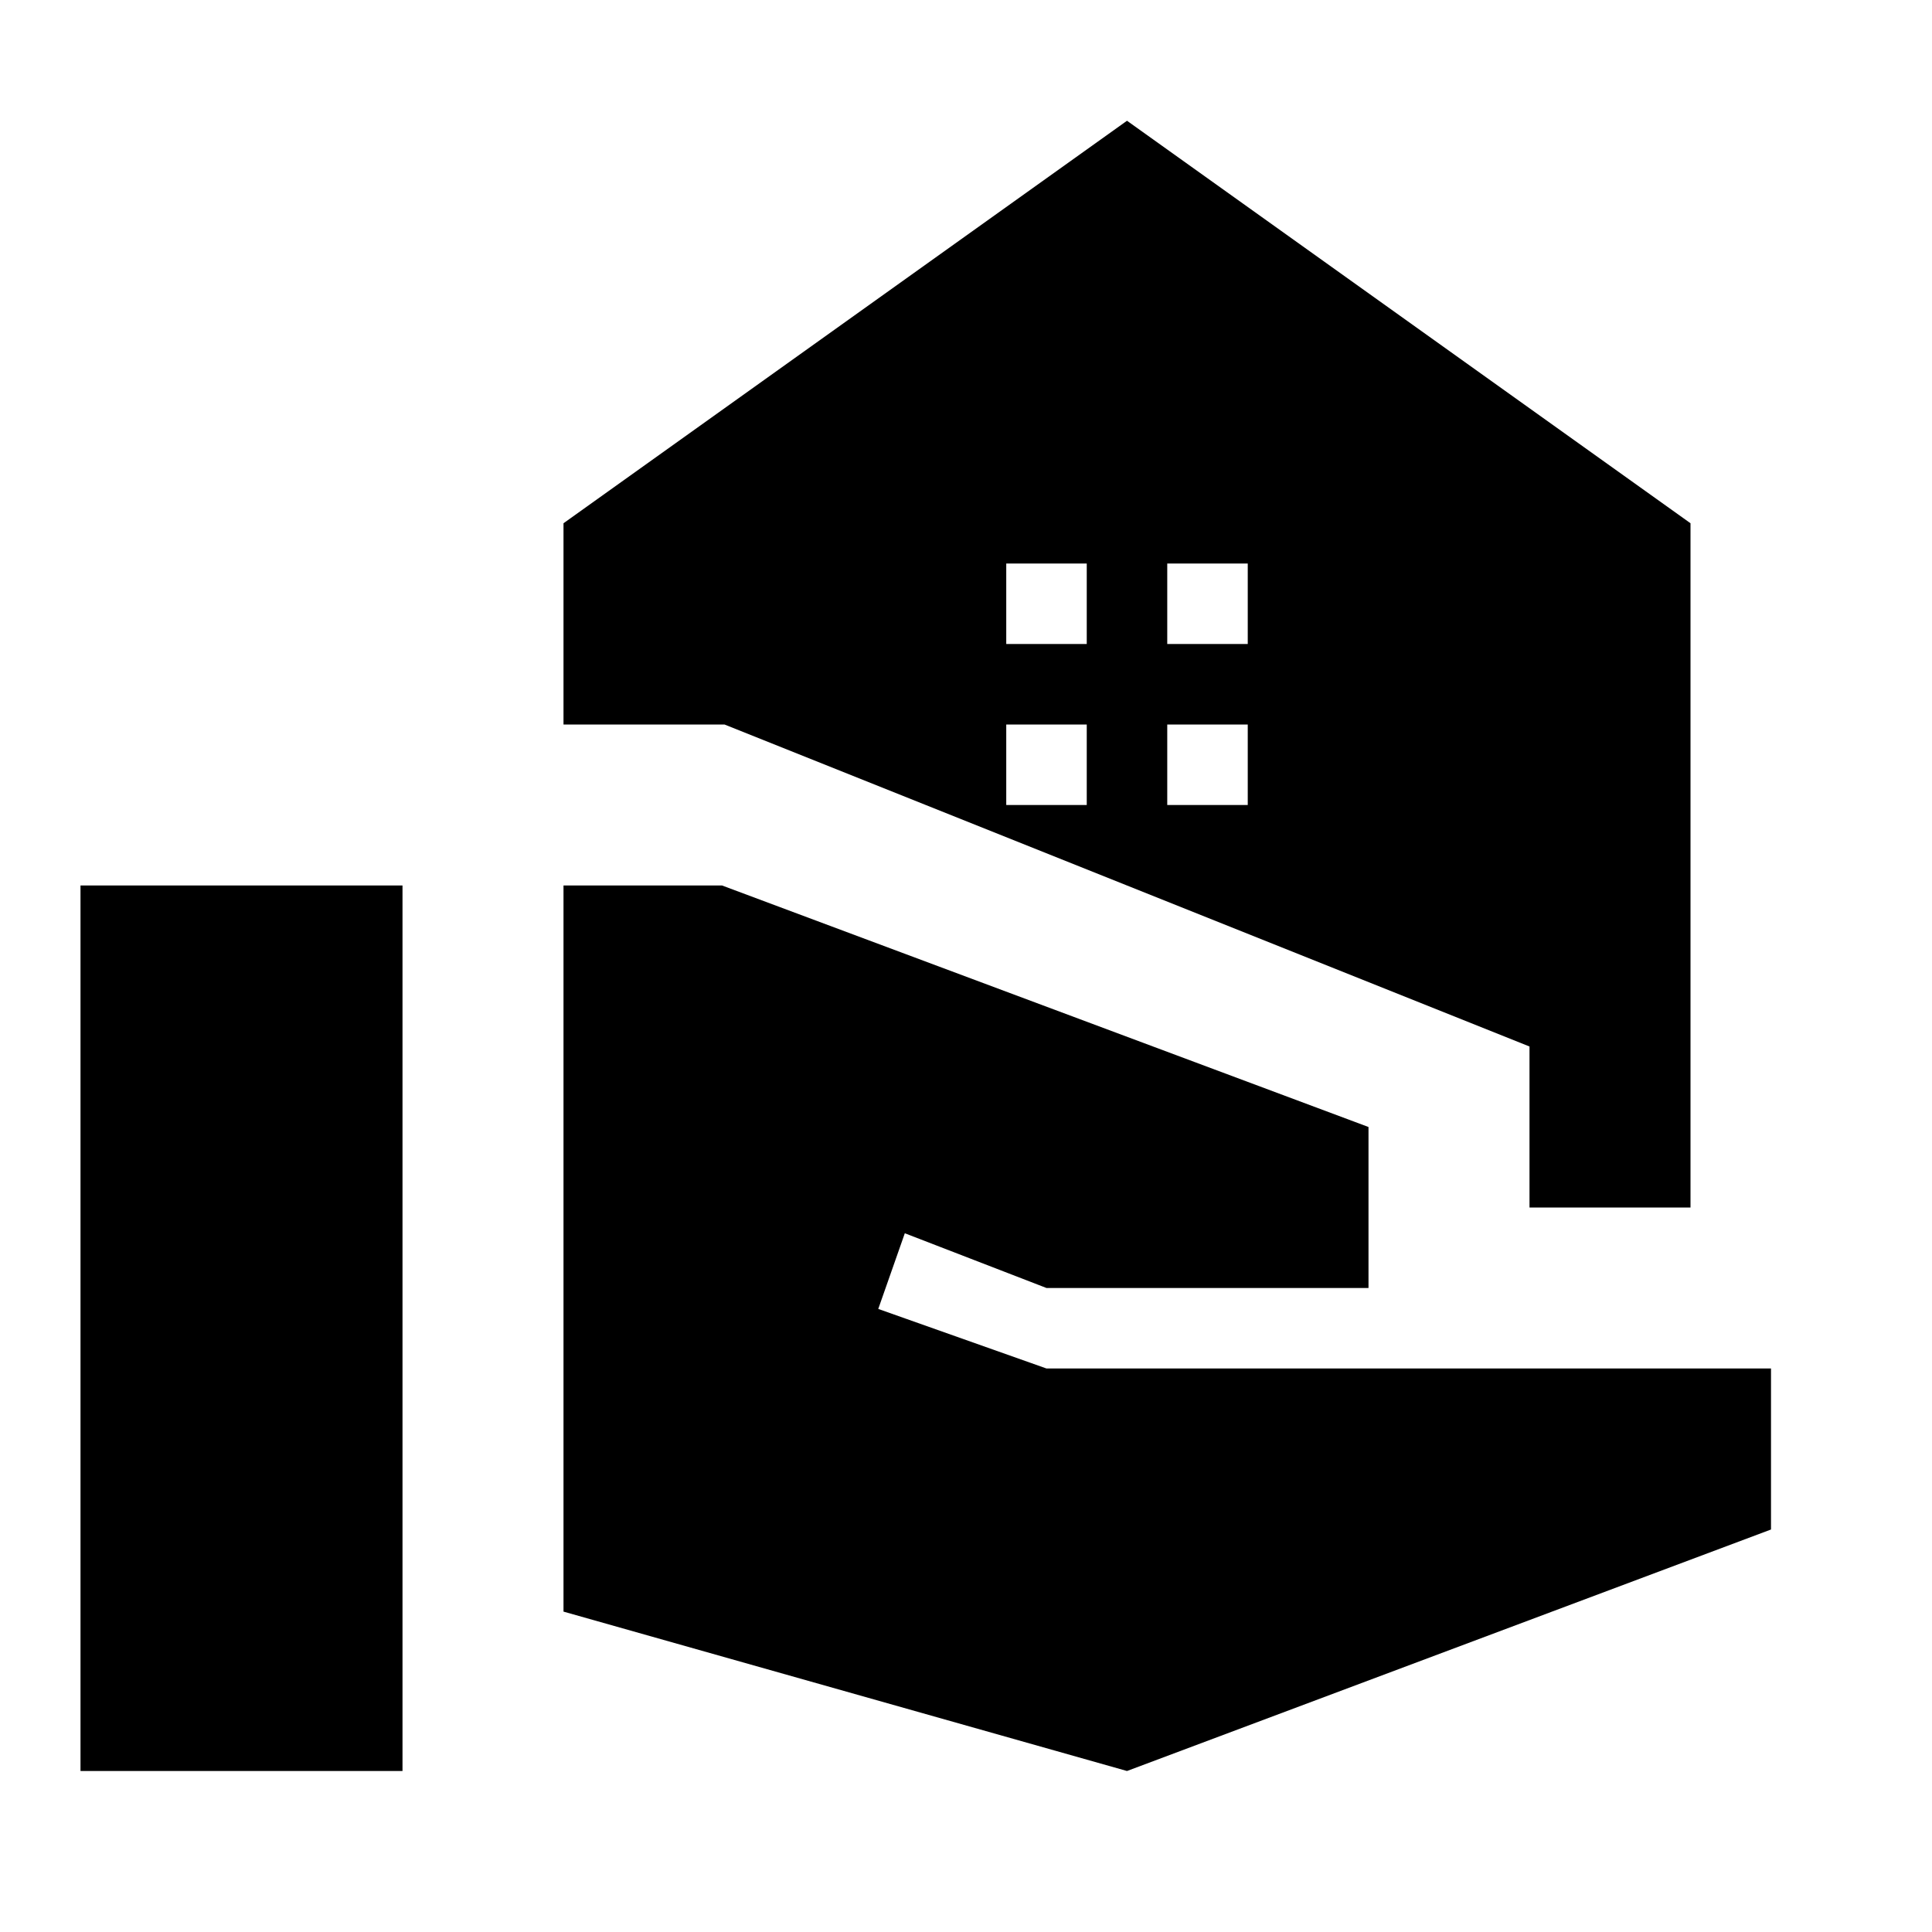
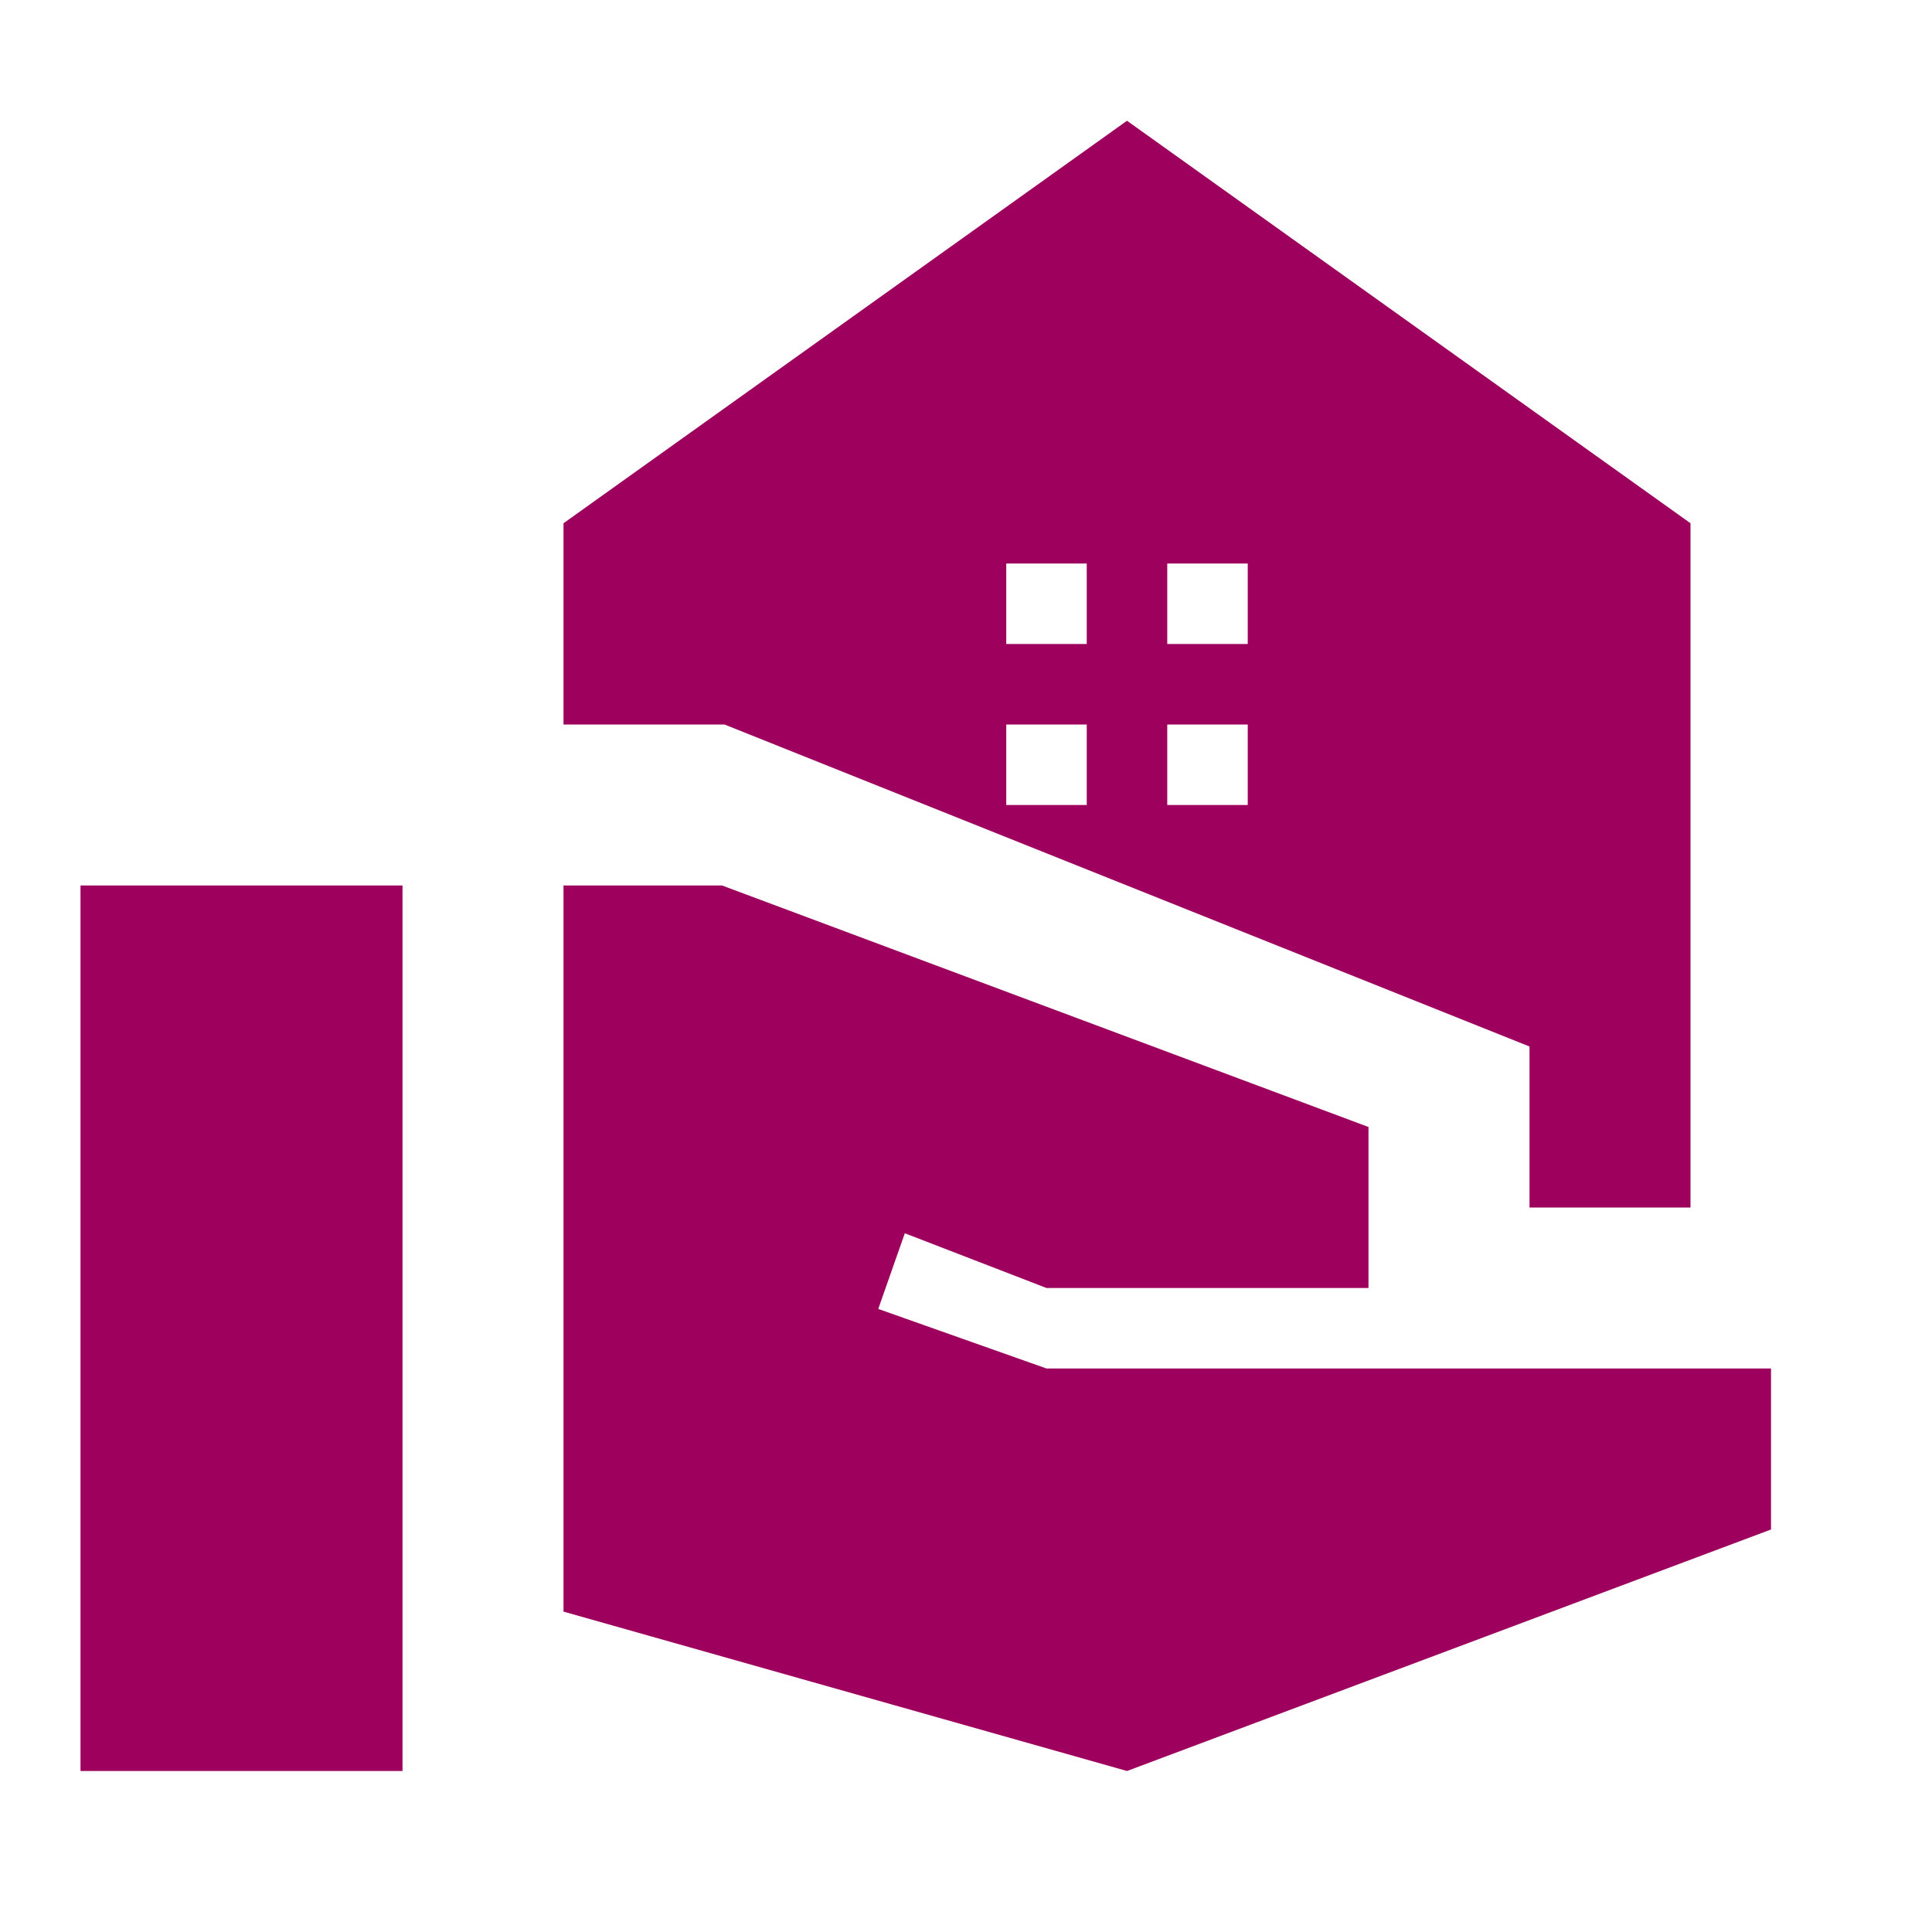
<svg xmlns="http://www.w3.org/2000/svg" width="35" height="35" viewBox="0 0 24 24">
-   <path fill="currentColor" d="M1 22h4V11H1zM14 1.5l-7 5V9h2l10 4v2h2V6.5zm-.5 8.5h-1V9h1zm0-2h-1V7h1zm2 2h-1V9h1zm0-2h-1V7h1zM22 19l-8 3l-7-1.98V11h1.97L17 14v2h-4l-1.76-.68l-.33.94L13 17h9z" />
+   <path fill="#9E005D" d="M1 22h4V11H1zM14 1.5l-7 5V9h2l10 4v2h2V6.5zm-.5 8.5h-1V9h1zm0-2h-1V7h1zm2 2h-1V9h1zm0-2h-1V7h1zM22 19l-8 3l-7-1.98V11h1.97L17 14v2h-4l-1.76-.68l-.33.94L13 17h9z" />
</svg>
